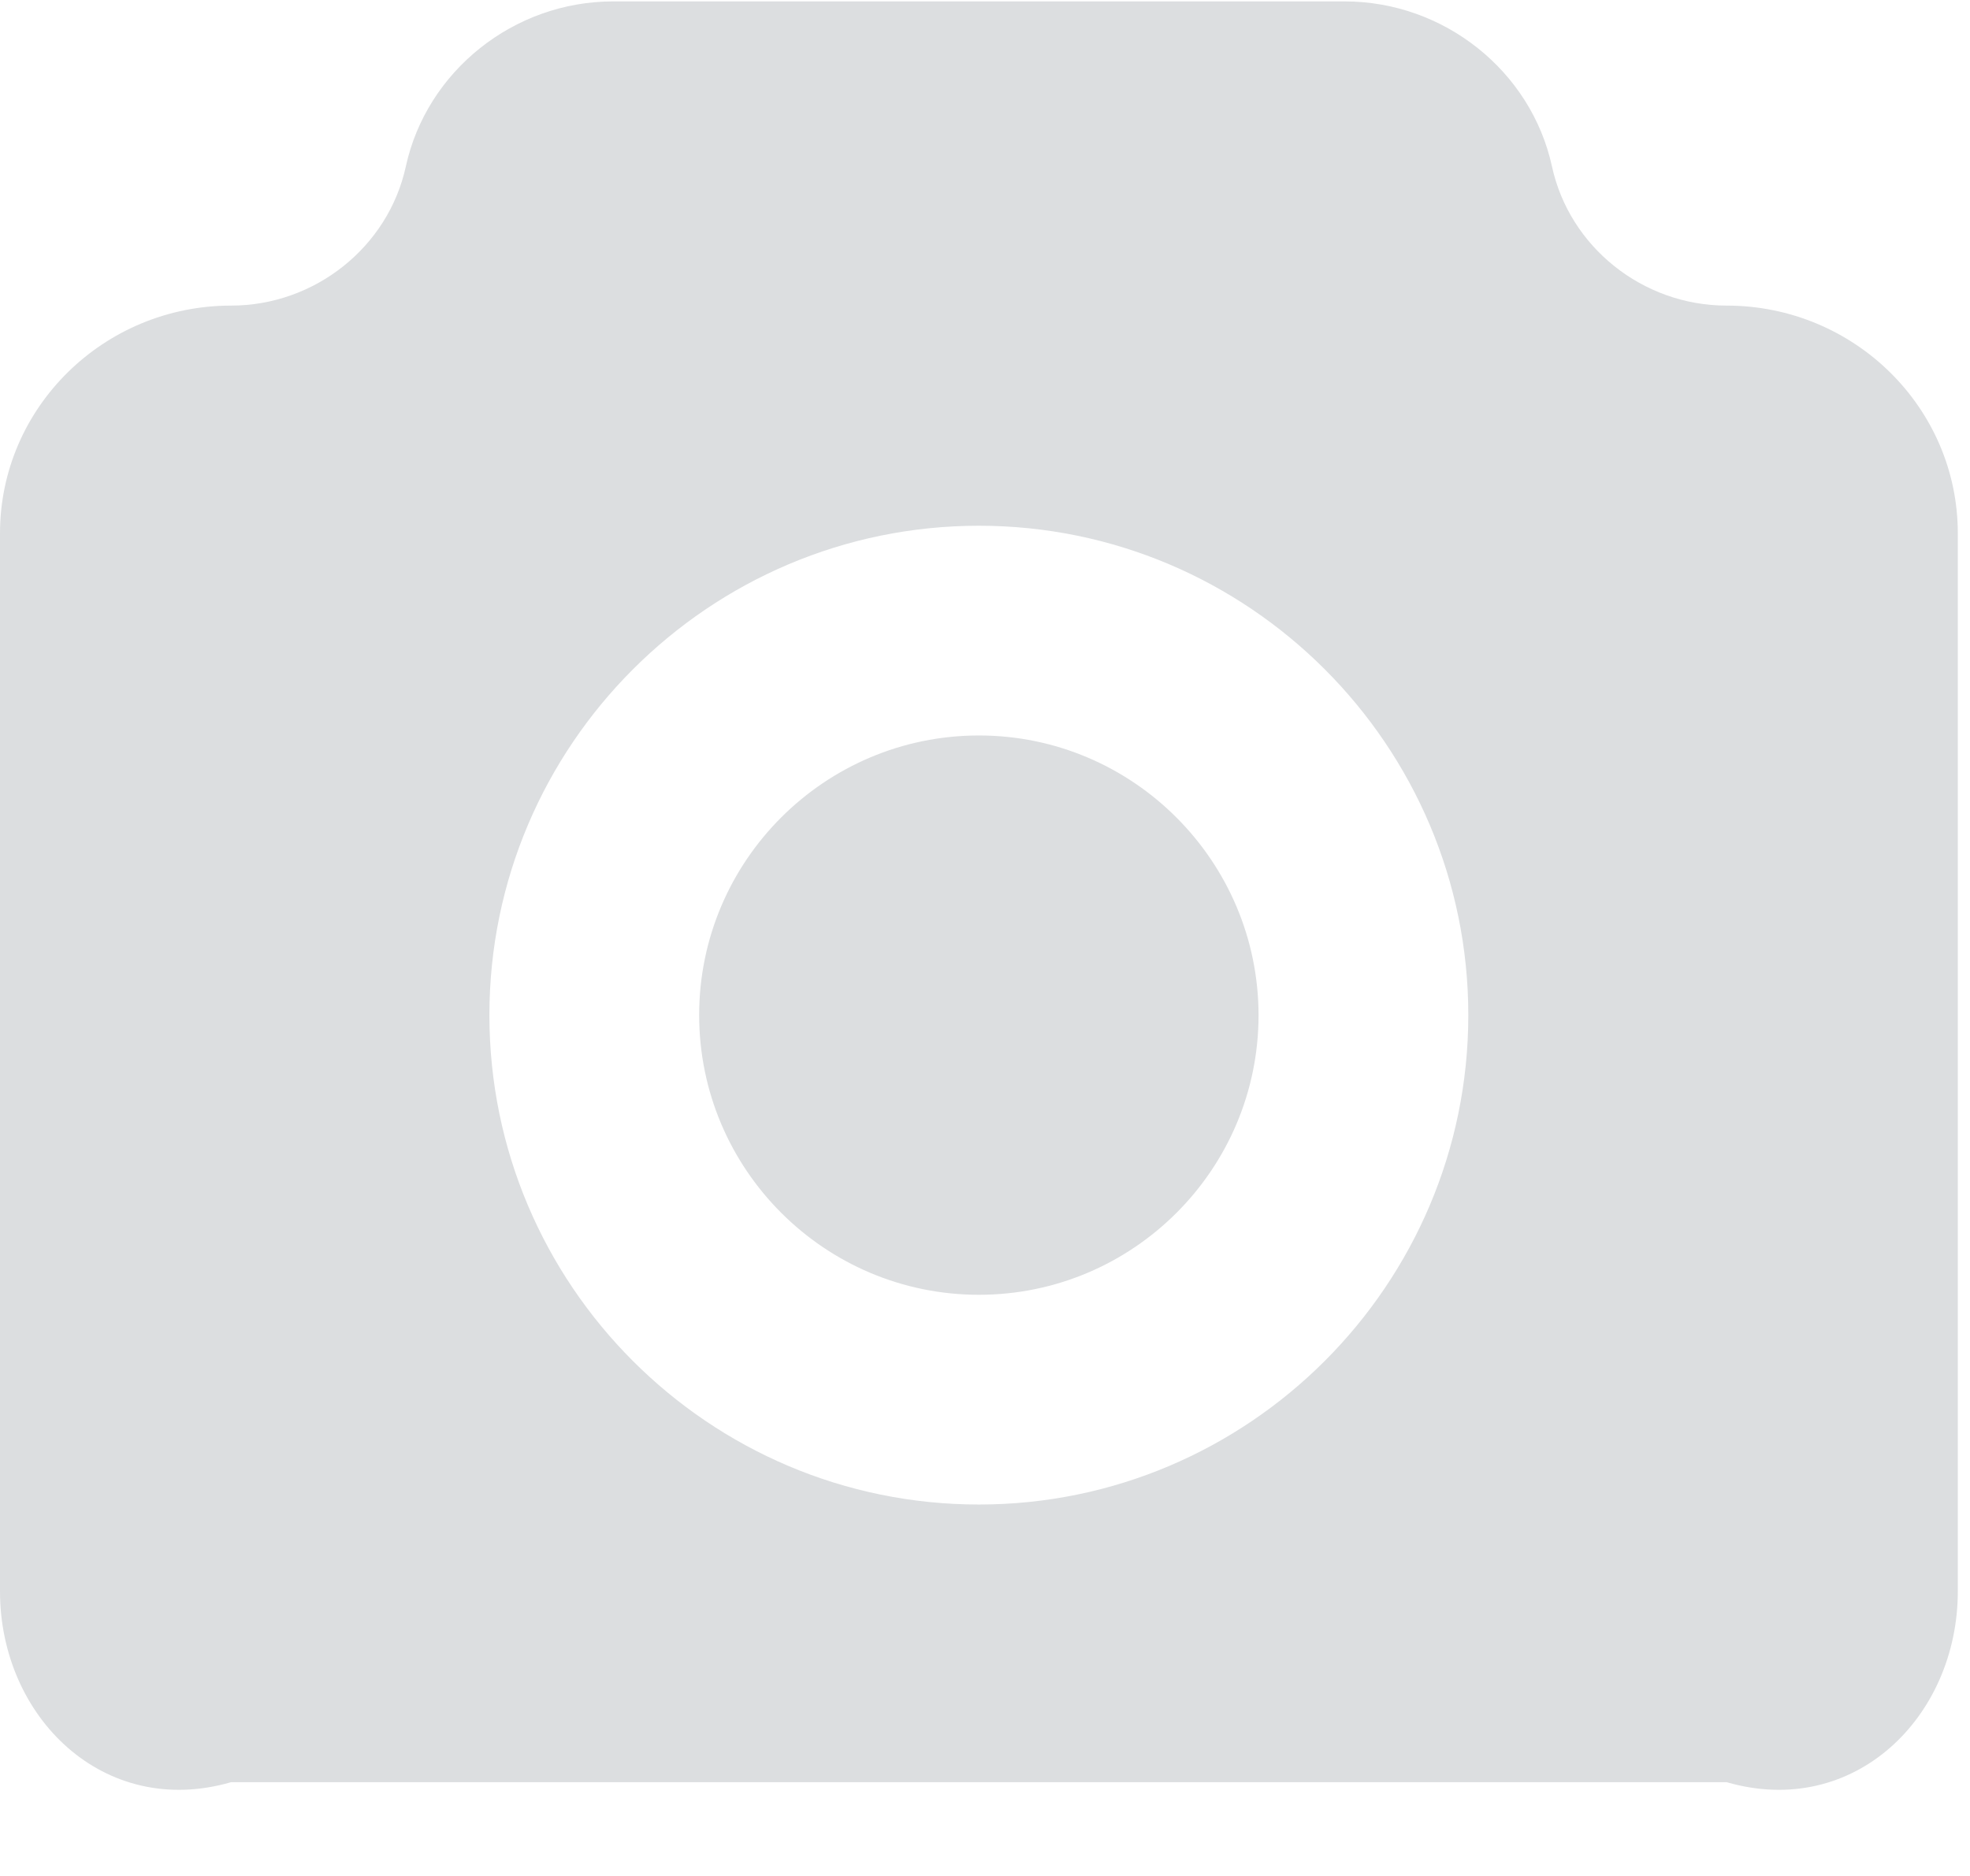
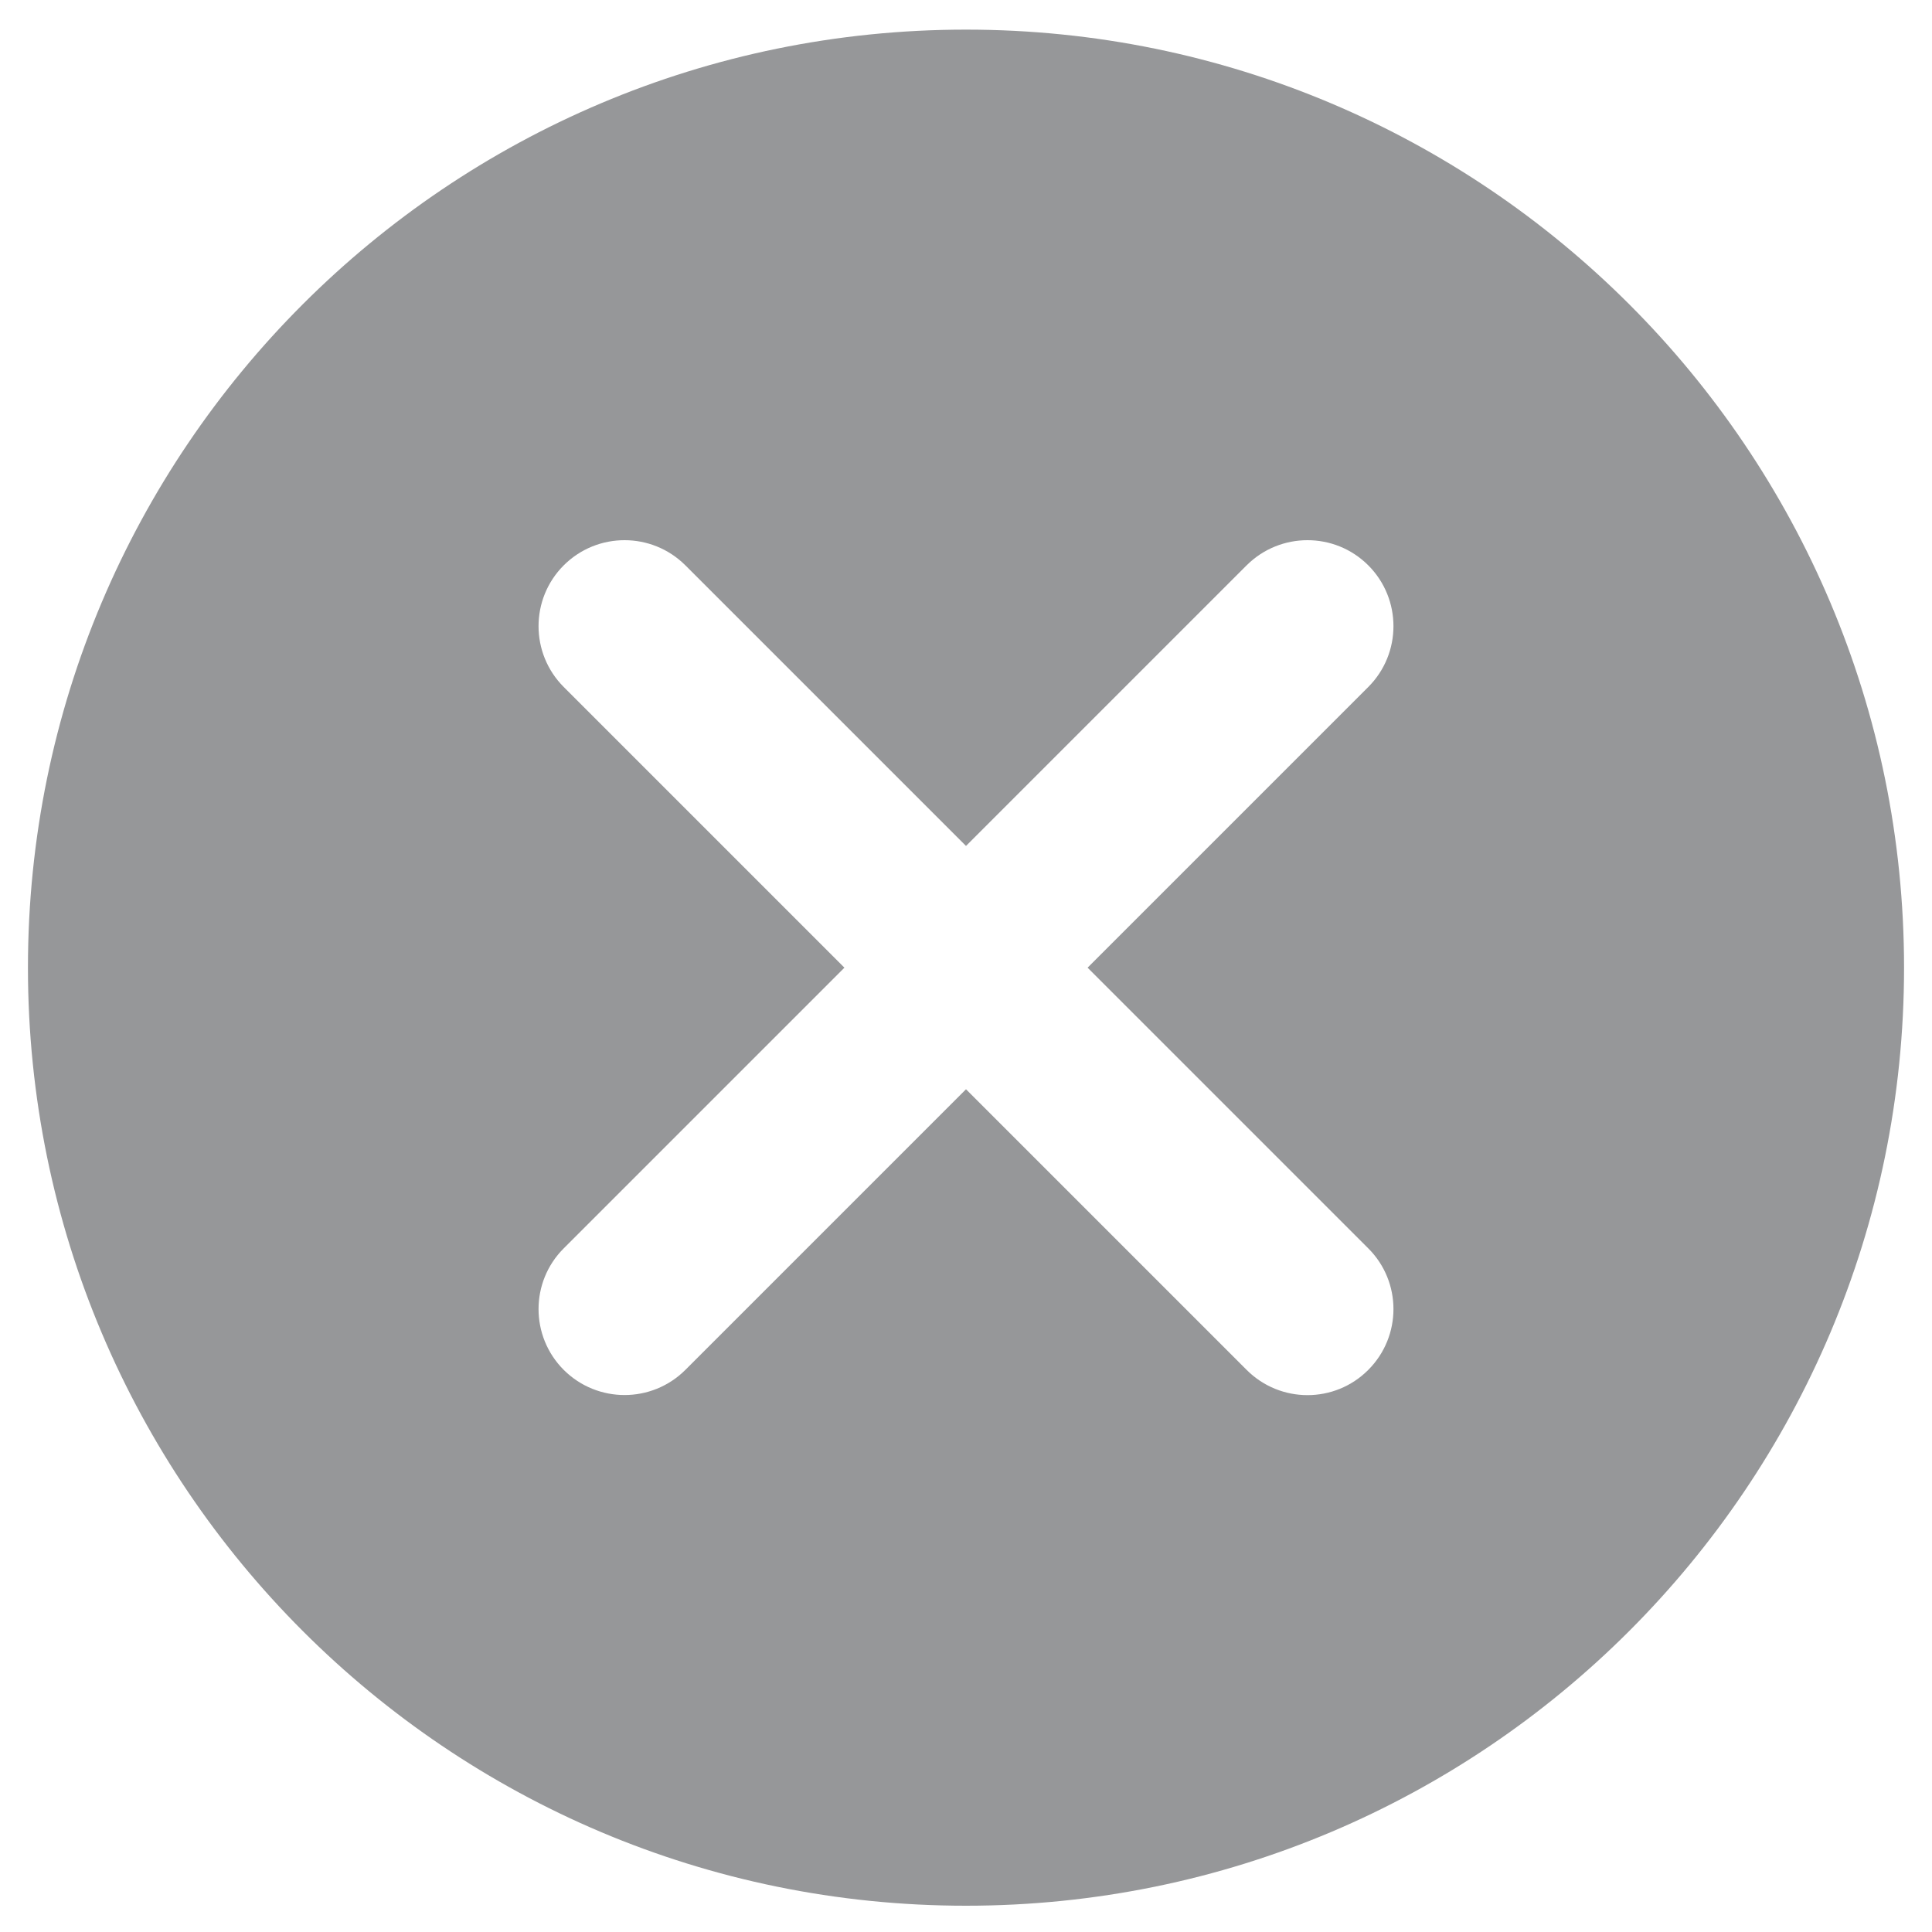
- <svg xmlns="http://www.w3.org/2000/svg" version="1.1" width="21px" height="20px">
-   <g transform="matrix(1 0 0 1 -30 -42 )">
-     <path d="M 6.536 0.015  L 14.334 0.015  C 15.392 0.015  16.322 0.756  16.544 1.775  C 16.731 2.634  17.513 3.258  18.405 3.258  C 19.765 3.258  20.87 4.346  20.87 5.686  L 20.87 16.966  C 20.87 18.305  19.765 19.394  18.405 19  L 2.464 19  C 1.105 19.394  0 18.305  0 16.966  L 0 5.686  C 0 4.346  1.105 3.258  2.464 3.258  C 3.356 3.258  4.139 2.634  4.326 1.775  C 4.548 0.757  5.477 0.015  6.536 0.015  Z M 15.652 10.822  C 15.652 7.947  13.31 5.605  10.435 5.605  C 7.559 5.605  5.217 7.947  5.217 10.822  C 5.217 13.698  7.556 16.04  10.435 16.04  C 13.31 16.04  15.652 13.698  15.652 10.822  Z M 7.453 10.822  C 7.453 9.177  8.792 7.841  10.435 7.841  C 12.078 7.841  13.414 9.18  13.416 10.822  C 13.416 12.468  12.078 13.804  10.435 13.804  C 8.789 13.804  7.453 12.465  7.453 10.822  Z " fill-rule="nonzero" fill="#dcdee0" stroke="none" transform="matrix(1 0 0 1 30 42 )" />
+ <svg xmlns="http://www.w3.org/2000/svg" version="1.1" width="15px" height="15px">
+   <g transform="matrix(1 0 0 1 -65 0 )">
+     <path d="M 7.5 0.23  C 3.478 0.23  0.217 3.49  0.217 7.513  C 0.217 11.535  3.478 14.796  7.5 14.796  C 11.522 14.796  14.783 11.535  14.783 7.513  C 14.783 3.49  11.522 0.23  7.5 0.23  Z M 8.444 7.513  L 10.623 9.692  C 10.884 9.952  10.884 10.375  10.623 10.636  C 10.363 10.897  9.94 10.897  9.679 10.636  L 7.5 8.457  L 5.321 10.636  C 5.06 10.896  4.638 10.896  4.377 10.636  C 4.116 10.375  4.116 9.952  4.377 9.692  L 6.556 7.513  L 4.377 5.334  C 4.116 5.073  4.116 4.65  4.377 4.389  C 4.638 4.129  5.06 4.129  5.321 4.389  L 7.5 6.568  L 9.679 4.389  C 9.94 4.129  10.363 4.129  10.623 4.389  C 10.884 4.65  10.884 5.073  10.623 5.334  L 8.444 7.513  Z " fill-rule="nonzero" fill="#969799" stroke="none" transform="matrix(1 0 0 1 65 0 )" />
  </g>
</svg>
